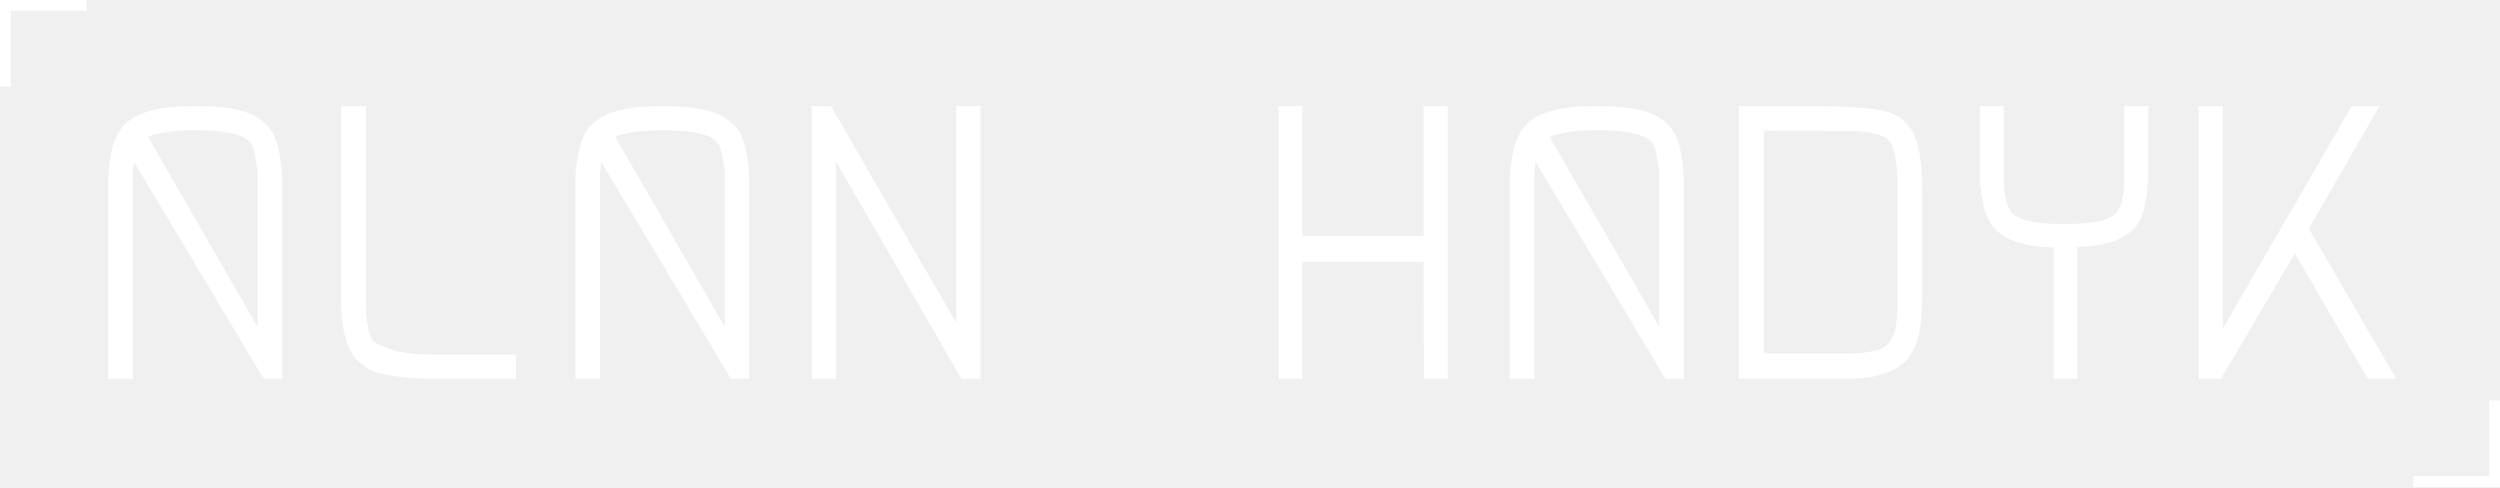
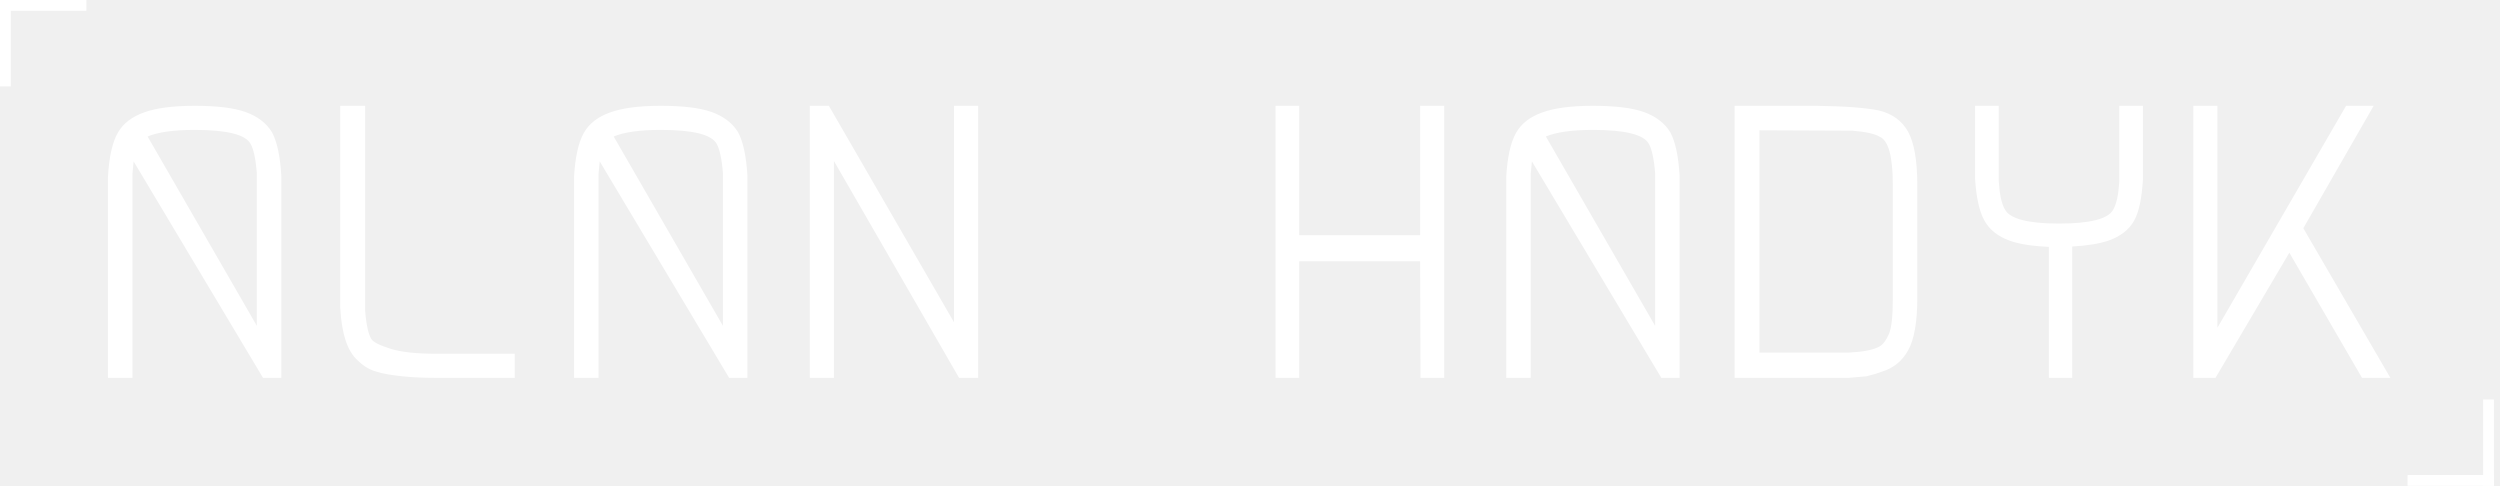
- <svg xmlns="http://www.w3.org/2000/svg" width="231" height="45" fill="none">
-   <path d="M24.364 35L12.376 14.948l-.108 1.152V35H10V16.352c.108-1.8.396-3.132.9-4.032.504-.9 1.332-1.512 2.448-1.908 1.08-.396 2.628-.612 4.68-.612 2.016 0 3.6.18 4.716.576 1.116.396 1.944 1.044 2.448 1.872.468.864.756 2.196.864 3.996V35h-1.692zM13.672 12.644l10.116 17.532V15.992c-.108-1.332-.324-2.232-.576-2.664-.468-.864-2.196-1.296-5.184-1.296-1.98 0-3.42.216-4.356.612zM33.818 9.8v18.936c.108 1.404.324 2.268.576 2.664.18.288.756.576 1.764.9 1.008.324 2.448.468 4.32.468h7.2V35h-7.2c-1.116 0-2.16-.036-3.204-.144-1.044-.108-1.872-.252-2.412-.432-.648-.18-1.224-.54-1.692-1.008-.54-.468-.9-1.116-1.152-1.872-.252-.756-.432-1.764-.504-3.06V9.8h2.304zM67.536 35l-11.988-20.052-.108 1.152V35h-2.268V16.352c.108-1.8.396-3.132.9-4.032.504-.9 1.332-1.512 2.448-1.908 1.08-.396 2.628-.612 4.68-.612 2.016 0 3.6.18 4.716.576 1.116.396 1.944 1.044 2.448 1.872.468.864.756 2.196.864 3.996V35h-1.692zm-10.692-22.356l10.116 17.532V15.992c-.108-1.332-.324-2.232-.576-2.664-.468-.864-2.196-1.296-5.184-1.296-1.98 0-3.42.216-4.356.612zM75.01 35V9.8h1.764l11.592 20.052V9.8h2.232V35h-1.764l-11.592-20.088V35h-2.232zM118.146 9.8h2.196v11.988h11.196V9.8h2.232V35h-2.196l-.036-10.8h-11.196V35h-2.196V9.8zM153.88 35l-11.988-20.052-.108 1.152V35h-2.268V16.352c.108-1.8.396-3.132.9-4.032.504-.9 1.332-1.512 2.448-1.908 1.08-.396 2.628-.612 4.68-.612 2.016 0 3.6.18 4.716.576 1.116.396 1.944 1.044 2.448 1.872.468.864.756 2.196.864 3.996V35h-1.692zm-10.692-22.356l10.116 17.532V15.992c-.108-1.332-.324-2.232-.576-2.664-.468-.864-2.196-1.296-5.184-1.296-1.98 0-3.42.216-4.356.612zM168.23 9.8c2.628.036 4.572.18 5.796.432 1.224.288 2.124.936 2.7 1.944.576 1.044.864 2.7.864 4.968V27.62c0 2.196-.288 3.816-.828 4.788-.54 1.008-1.368 1.692-2.448 2.016l-.756.252-.684.18-1.656.144H160.67V9.8h7.56zm7.092 17.82V17.144c0-2.628-.396-4.104-1.188-4.464-.468-.288-1.296-.468-2.556-.576l-8.604-.036V32.66h8.244c1.368-.072 2.34-.252 2.88-.576.324-.18.612-.576.864-1.152s.36-1.692.36-3.312zM182.939 9.8h2.196v6.984c.073 1.188.252 2.088.577 2.628.468.864 2.16 1.296 5.003 1.296 2.881 0 4.536-.432 5.004-1.26.325-.54.504-1.404.577-2.592V9.8h2.196v6.804c-.109 1.764-.36 3.024-.829 3.852-.468.828-1.259 1.44-2.375 1.836-.864.288-1.981.468-3.349.54V35h-2.16V22.868c-1.548-.072-2.736-.252-3.636-.576-1.08-.396-1.872-1.008-2.34-1.872-.468-.828-.755-2.124-.864-3.888V9.8zM213.345 21.14L221.409 35h-2.628l-6.732-11.592L205.209 35h-2.052V9.8h2.232v20.556L217.305 9.8h2.556l-6.516 11.34zM1 8H0V0h1v8z" fill="#fff" />
-   <path d="M8 0v1H0V0h8zM230 37h1v8h-1v-8z" fill="#fff" />
-   <path d="M223 45v-1h8v1h-8z" fill="#fff" />
+ <svg xmlns="http://www.w3.org/2000/svg" fill="none" viewBox="0 0 247 48">
+   <defs />
+   <path fill="#fff" d="M25.988 37.333L13.201 15.944l-.115 1.229v20.16h-2.419V17.442c.115-1.92.422-3.341.96-4.301.538-.96 1.421-1.613 2.611-2.035 1.152-.422 2.803-.653 4.992-.653 2.15 0 3.84.192 5.03.614 1.19.422 2.074 1.114 2.611 1.997.499.922.806 2.342.922 4.262v20.006h-1.805zM14.584 13.487l10.79 18.701V17.058c-.115-1.421-.346-2.381-.614-2.842-.499-.922-2.342-1.382-5.53-1.382-2.112 0-3.648.23-4.646.653zM36.072 10.453v20.198c.115 1.498.346 2.419.614 2.842.192.307.806.614 1.882.96s2.611.499 4.608.499h7.68v2.381h-7.68c-1.19 0-2.304-.038-3.418-.154-1.114-.115-1.997-.269-2.573-.461-.691-.192-1.306-.576-1.805-1.075-.576-.499-.96-1.19-1.229-1.997-.269-.806-.461-1.882-.538-3.264V10.453h2.458zM72.038 37.333L59.251 15.944l-.115 1.229v20.16h-2.419V17.442c.115-1.92.422-3.341.96-4.301.538-.96 1.421-1.613 2.611-2.035 1.152-.422 2.803-.653 4.992-.653 2.15 0 3.84.192 5.03.614 1.19.422 2.074 1.114 2.611 1.997.499.922.806 2.342.922 4.262v20.006h-1.805zM60.633 13.487l10.79 18.701V17.058c-.115-1.421-.346-2.381-.614-2.842-.499-.922-2.342-1.382-5.53-1.382-2.112 0-3.648.23-4.646.653zM80.01 37.333v-26.88h1.882l12.365 21.389V10.453h2.381v26.88h-1.882L82.391 15.906v21.427h-2.381zM126.022 10.453h2.342v12.787h11.943V10.453h2.381v26.88h-2.343l-.038-11.52h-11.943v11.52h-2.342v-26.88zM164.138 37.333l-12.787-21.389-.115 1.229v20.16h-2.419V17.442c.115-1.92.422-3.341.96-4.301.537-.96 1.42-1.613 2.611-2.035 1.152-.422 2.803-.653 4.992-.653 2.15 0 3.84.192 5.03.614 1.191.422 2.074 1.114 2.611 1.997.5.922.807 2.342.922 4.262v20.006h-1.805zm-11.405-23.846l10.791 18.701V17.058c-.115-1.421-.346-2.381-.615-2.842-.499-.922-2.342-1.382-5.529-1.382-2.112 0-3.648.23-4.647.653zM179.445 10.453c2.803.038 4.877.192 6.182.461 1.306.307 2.266.998 2.88 2.074.615 1.114.922 2.88.922 5.299v11.174c0 2.342-.307 4.07-.883 5.107-.576 1.075-1.46 1.805-2.612 2.15l-.806.269-.73.192-1.766.154h-11.251v-26.88h8.064zm7.565 19.008V18.287c0-2.803-.423-4.378-1.268-4.762-.499-.307-1.382-.499-2.726-.614l-9.178-.038v21.965h8.794c1.459-.077 2.496-.269 3.072-.614.346-.192.653-.614.922-1.229.268-.614.384-1.805.384-3.533zM195.135 10.453h2.343v7.45c.077 1.267.269 2.227.614 2.803.499.922 2.304 1.382 5.338 1.382 3.072 0 4.838-.461 5.337-1.344.346-.576.538-1.498.615-2.765v-7.526h2.342v7.258c-.115 1.882-.384 3.226-.883 4.109-.499.883-1.344 1.536-2.534 1.958-.922.307-2.112.499-3.572.576v12.979h-2.304V24.392c-1.651-.077-2.918-.269-3.878-.614-1.152-.422-1.997-1.075-2.496-1.997-.499-.883-.806-2.266-.922-4.147v-7.181zM227.568 22.549l8.602 14.784h-2.803l-7.181-12.365-7.296 12.365h-2.189v-26.88h2.381v21.926l12.71-21.926h2.727l-6.951 12.096zM1.067 8.533H0V0h1.067v8.533z" />
+   <path fill="#fff" d="M8.533 0v1.067H0V0h8.533zM245.333 39.467h1.067V48h-1.067v-8.533z" />
+   <path fill="#fff" d="M237.867 48v-1.067h8.533V48h-8.533z" />
</svg>
